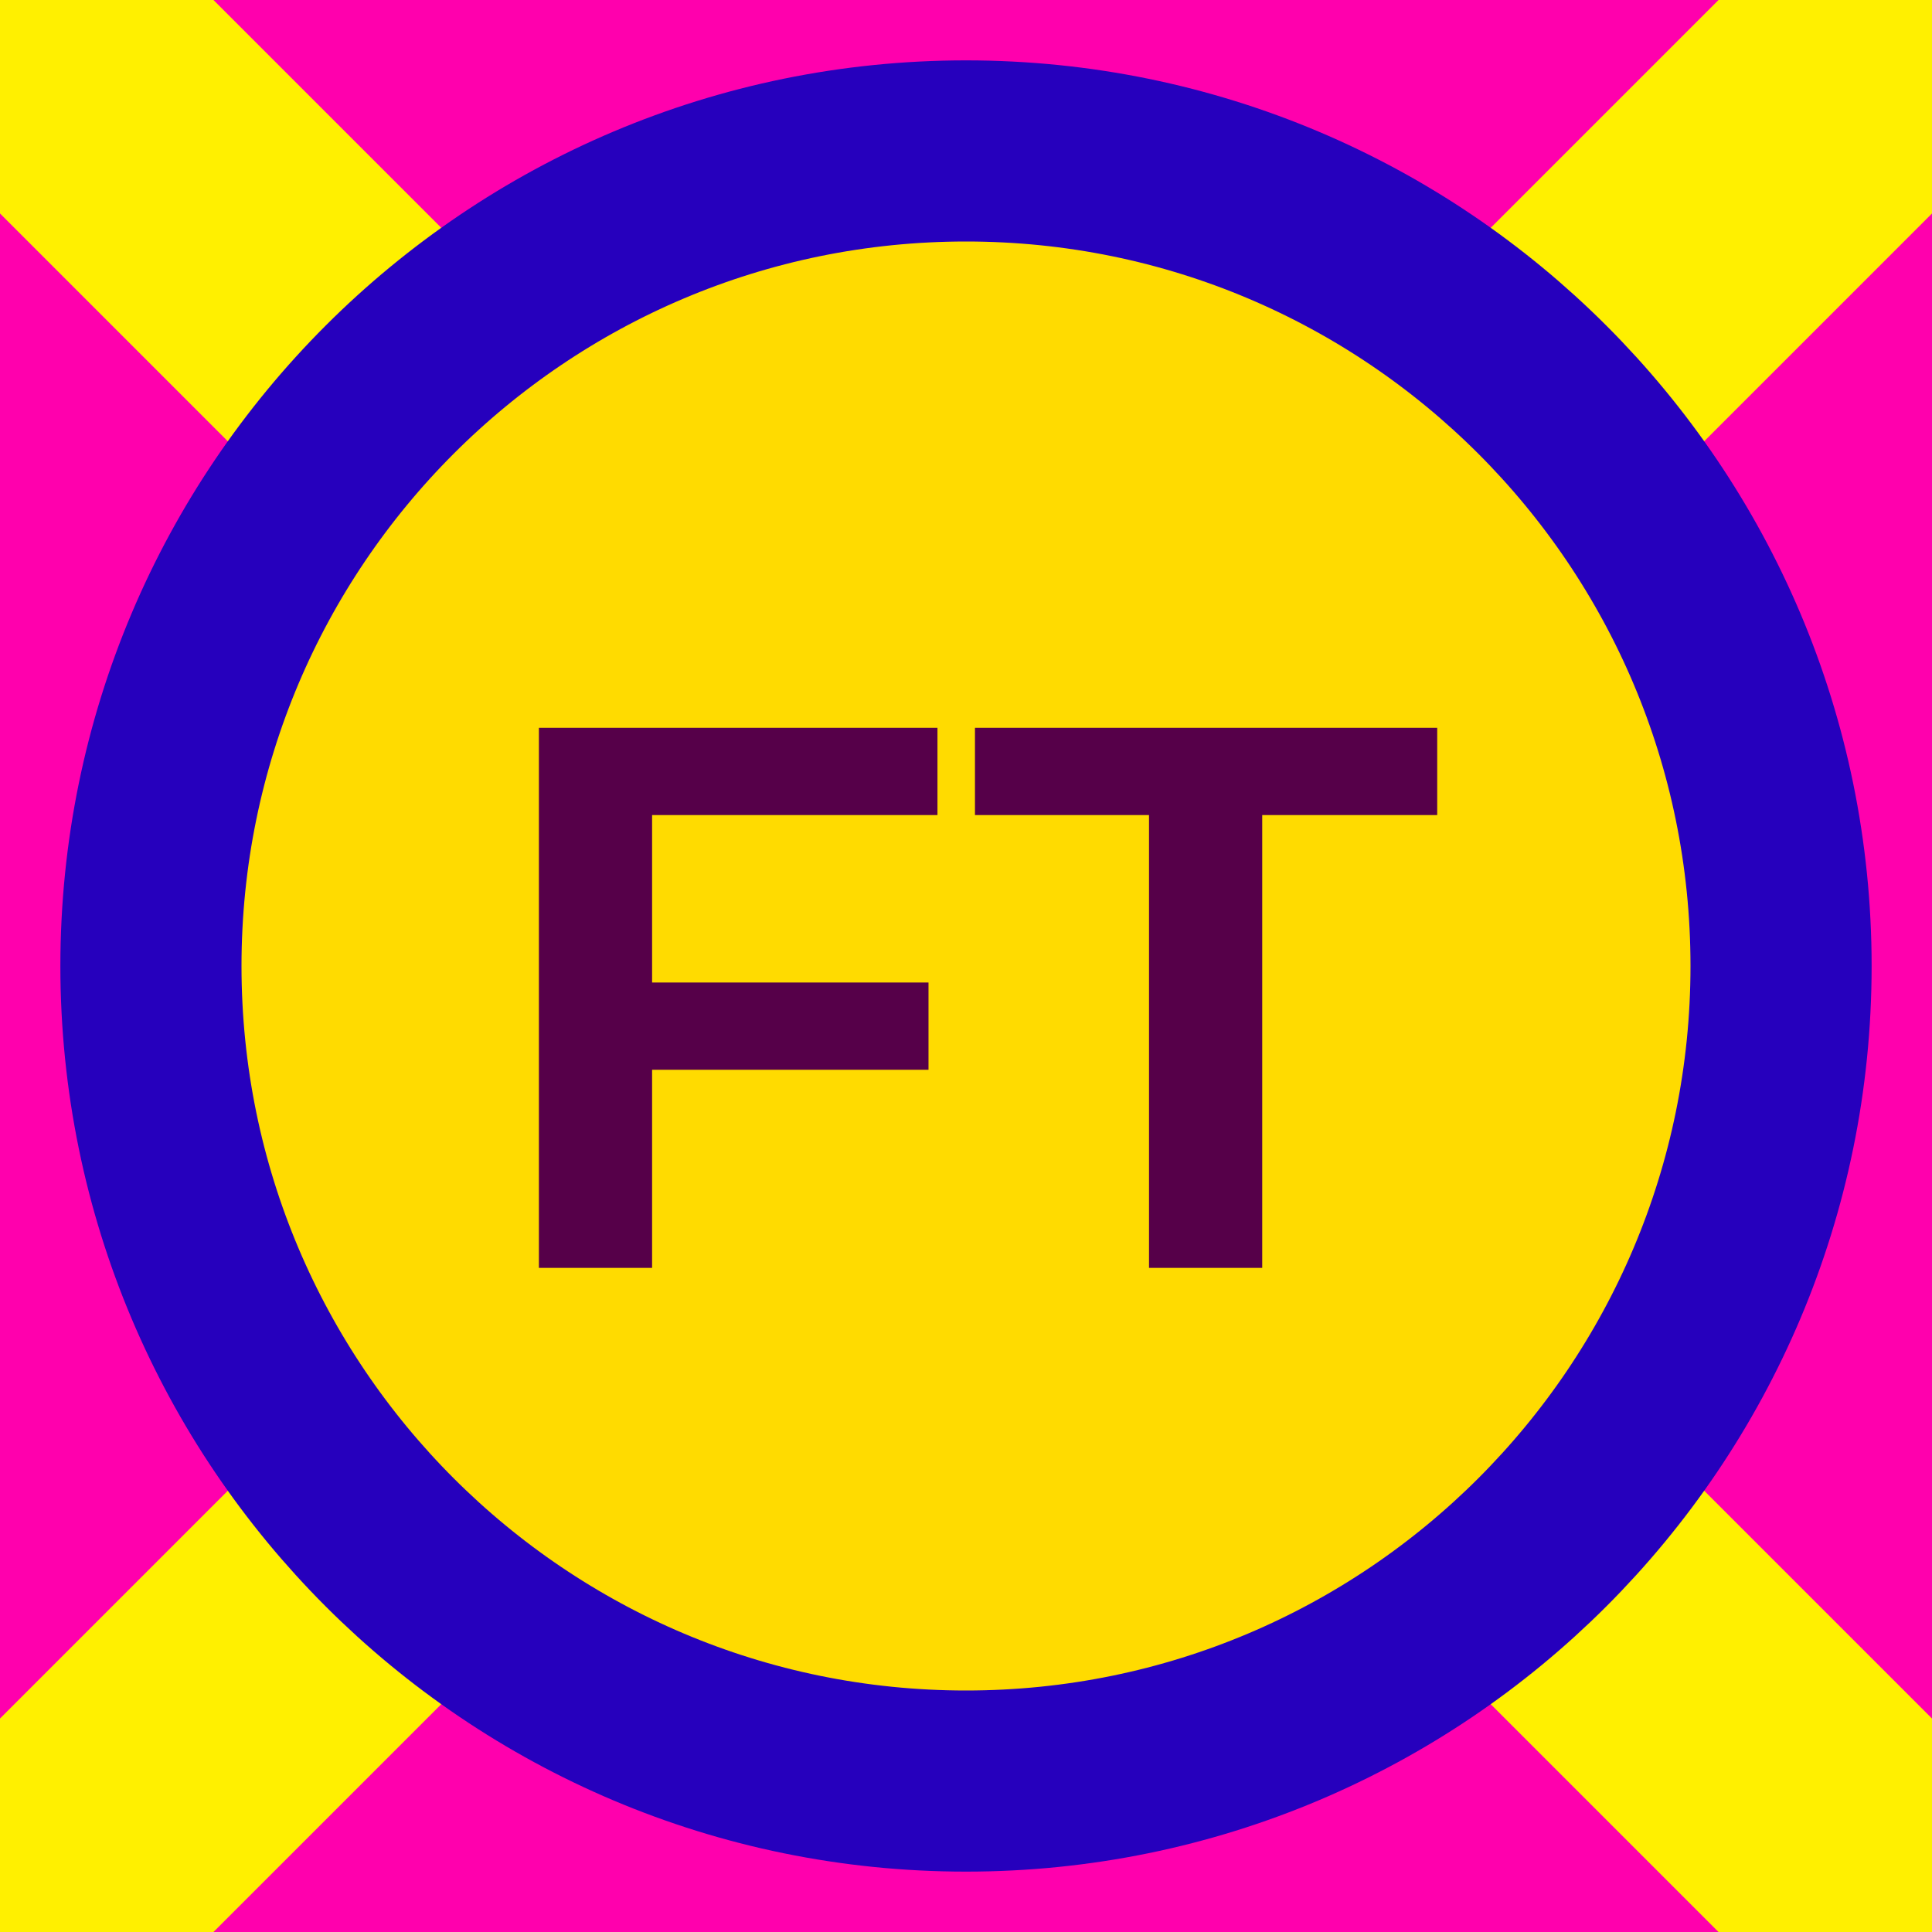
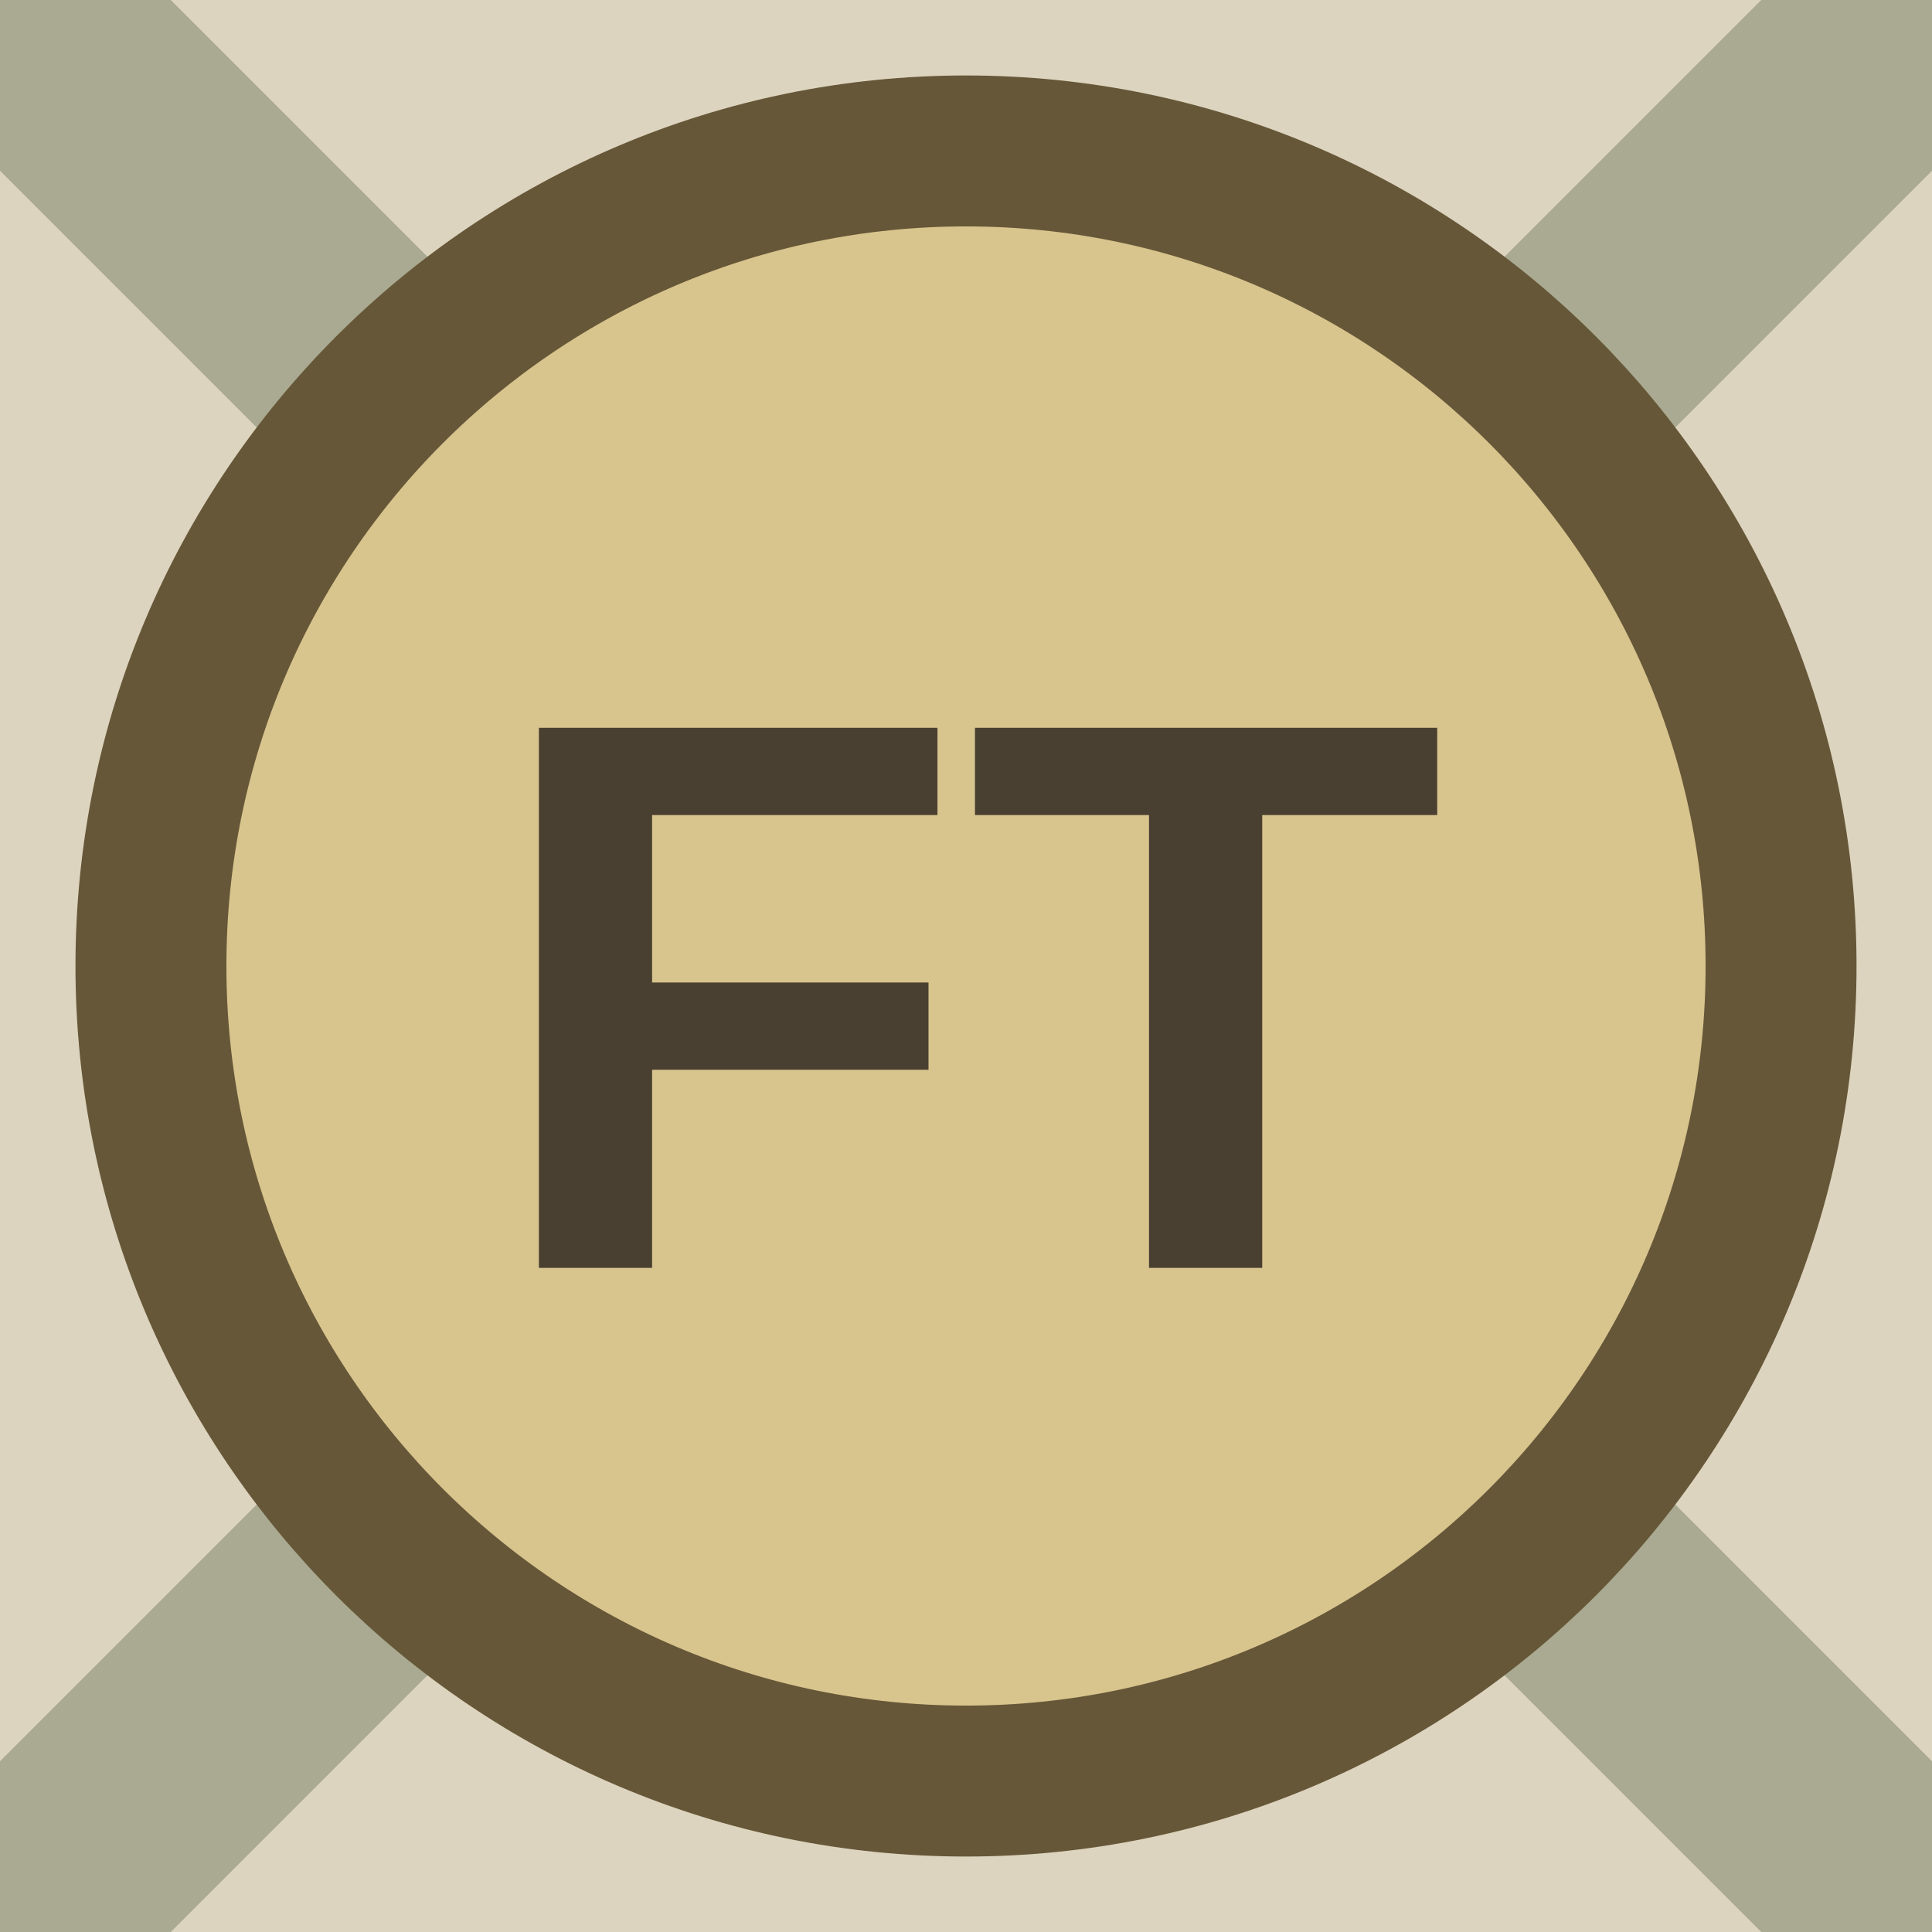
<svg xmlns="http://www.w3.org/2000/svg" viewBox="0 0 64 64">
-   <rect width="64" height="64" fill="#ff00ad" />
-   <path d="M0 0 64 64M64 0 0 64" stroke="#fff000" stroke-width="10" />
-   <circle cx="32" cy="32" r="27" fill="#ffdb00" stroke="#2600bd" stroke-width="6" />
-   <text x="32" y="42" text-anchor="middle" fill="#560049" font-family="Impact,Arial,sans-serif" font-size="26" font-weight="900">FT</text>
+   <rect width="64" height="64" fill="#ddd4bf" />
+   <path d="M0 0 64 64M64 0 0 64" stroke="#a9aa91" stroke-width="8" />
+   <circle cx="32" cy="32" r="27" fill="#d8c48d" stroke="#665738" stroke-width="5" />
+   <text x="32" y="42" text-anchor="middle" fill="#4a4031" font-family="Impact,Arial,sans-serif" font-size="26" font-weight="900">FT</text>
</svg>
